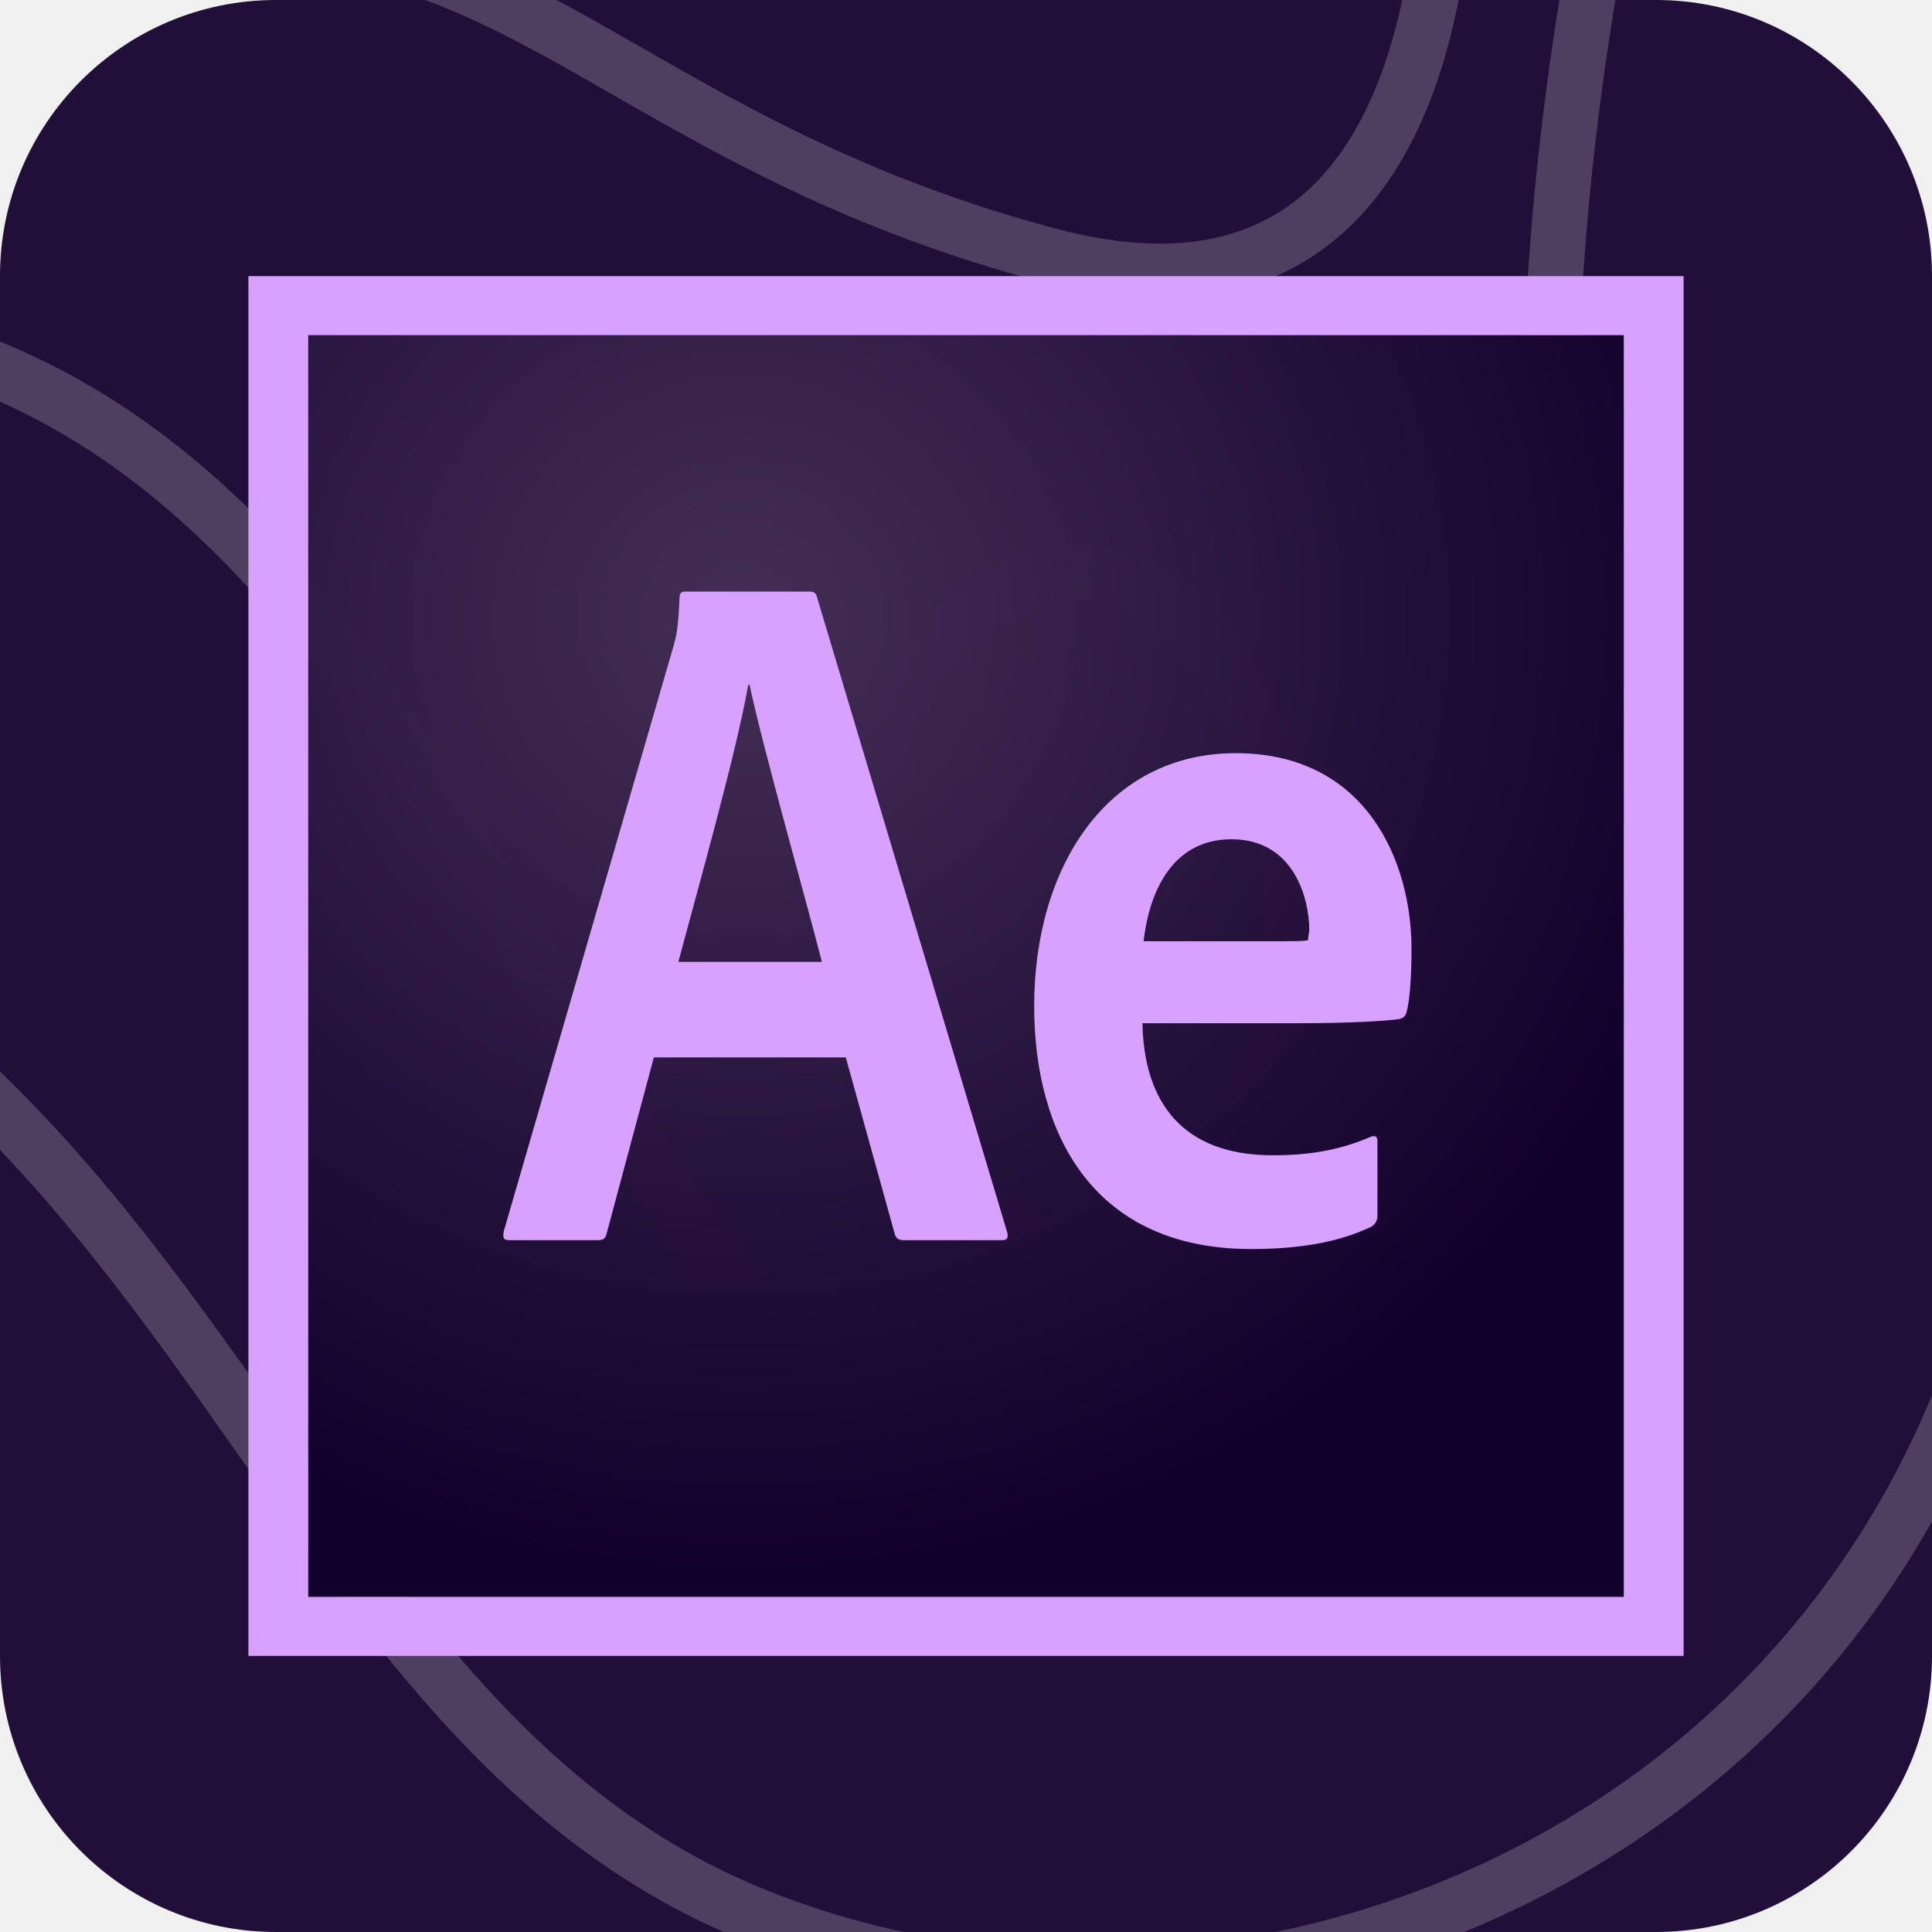
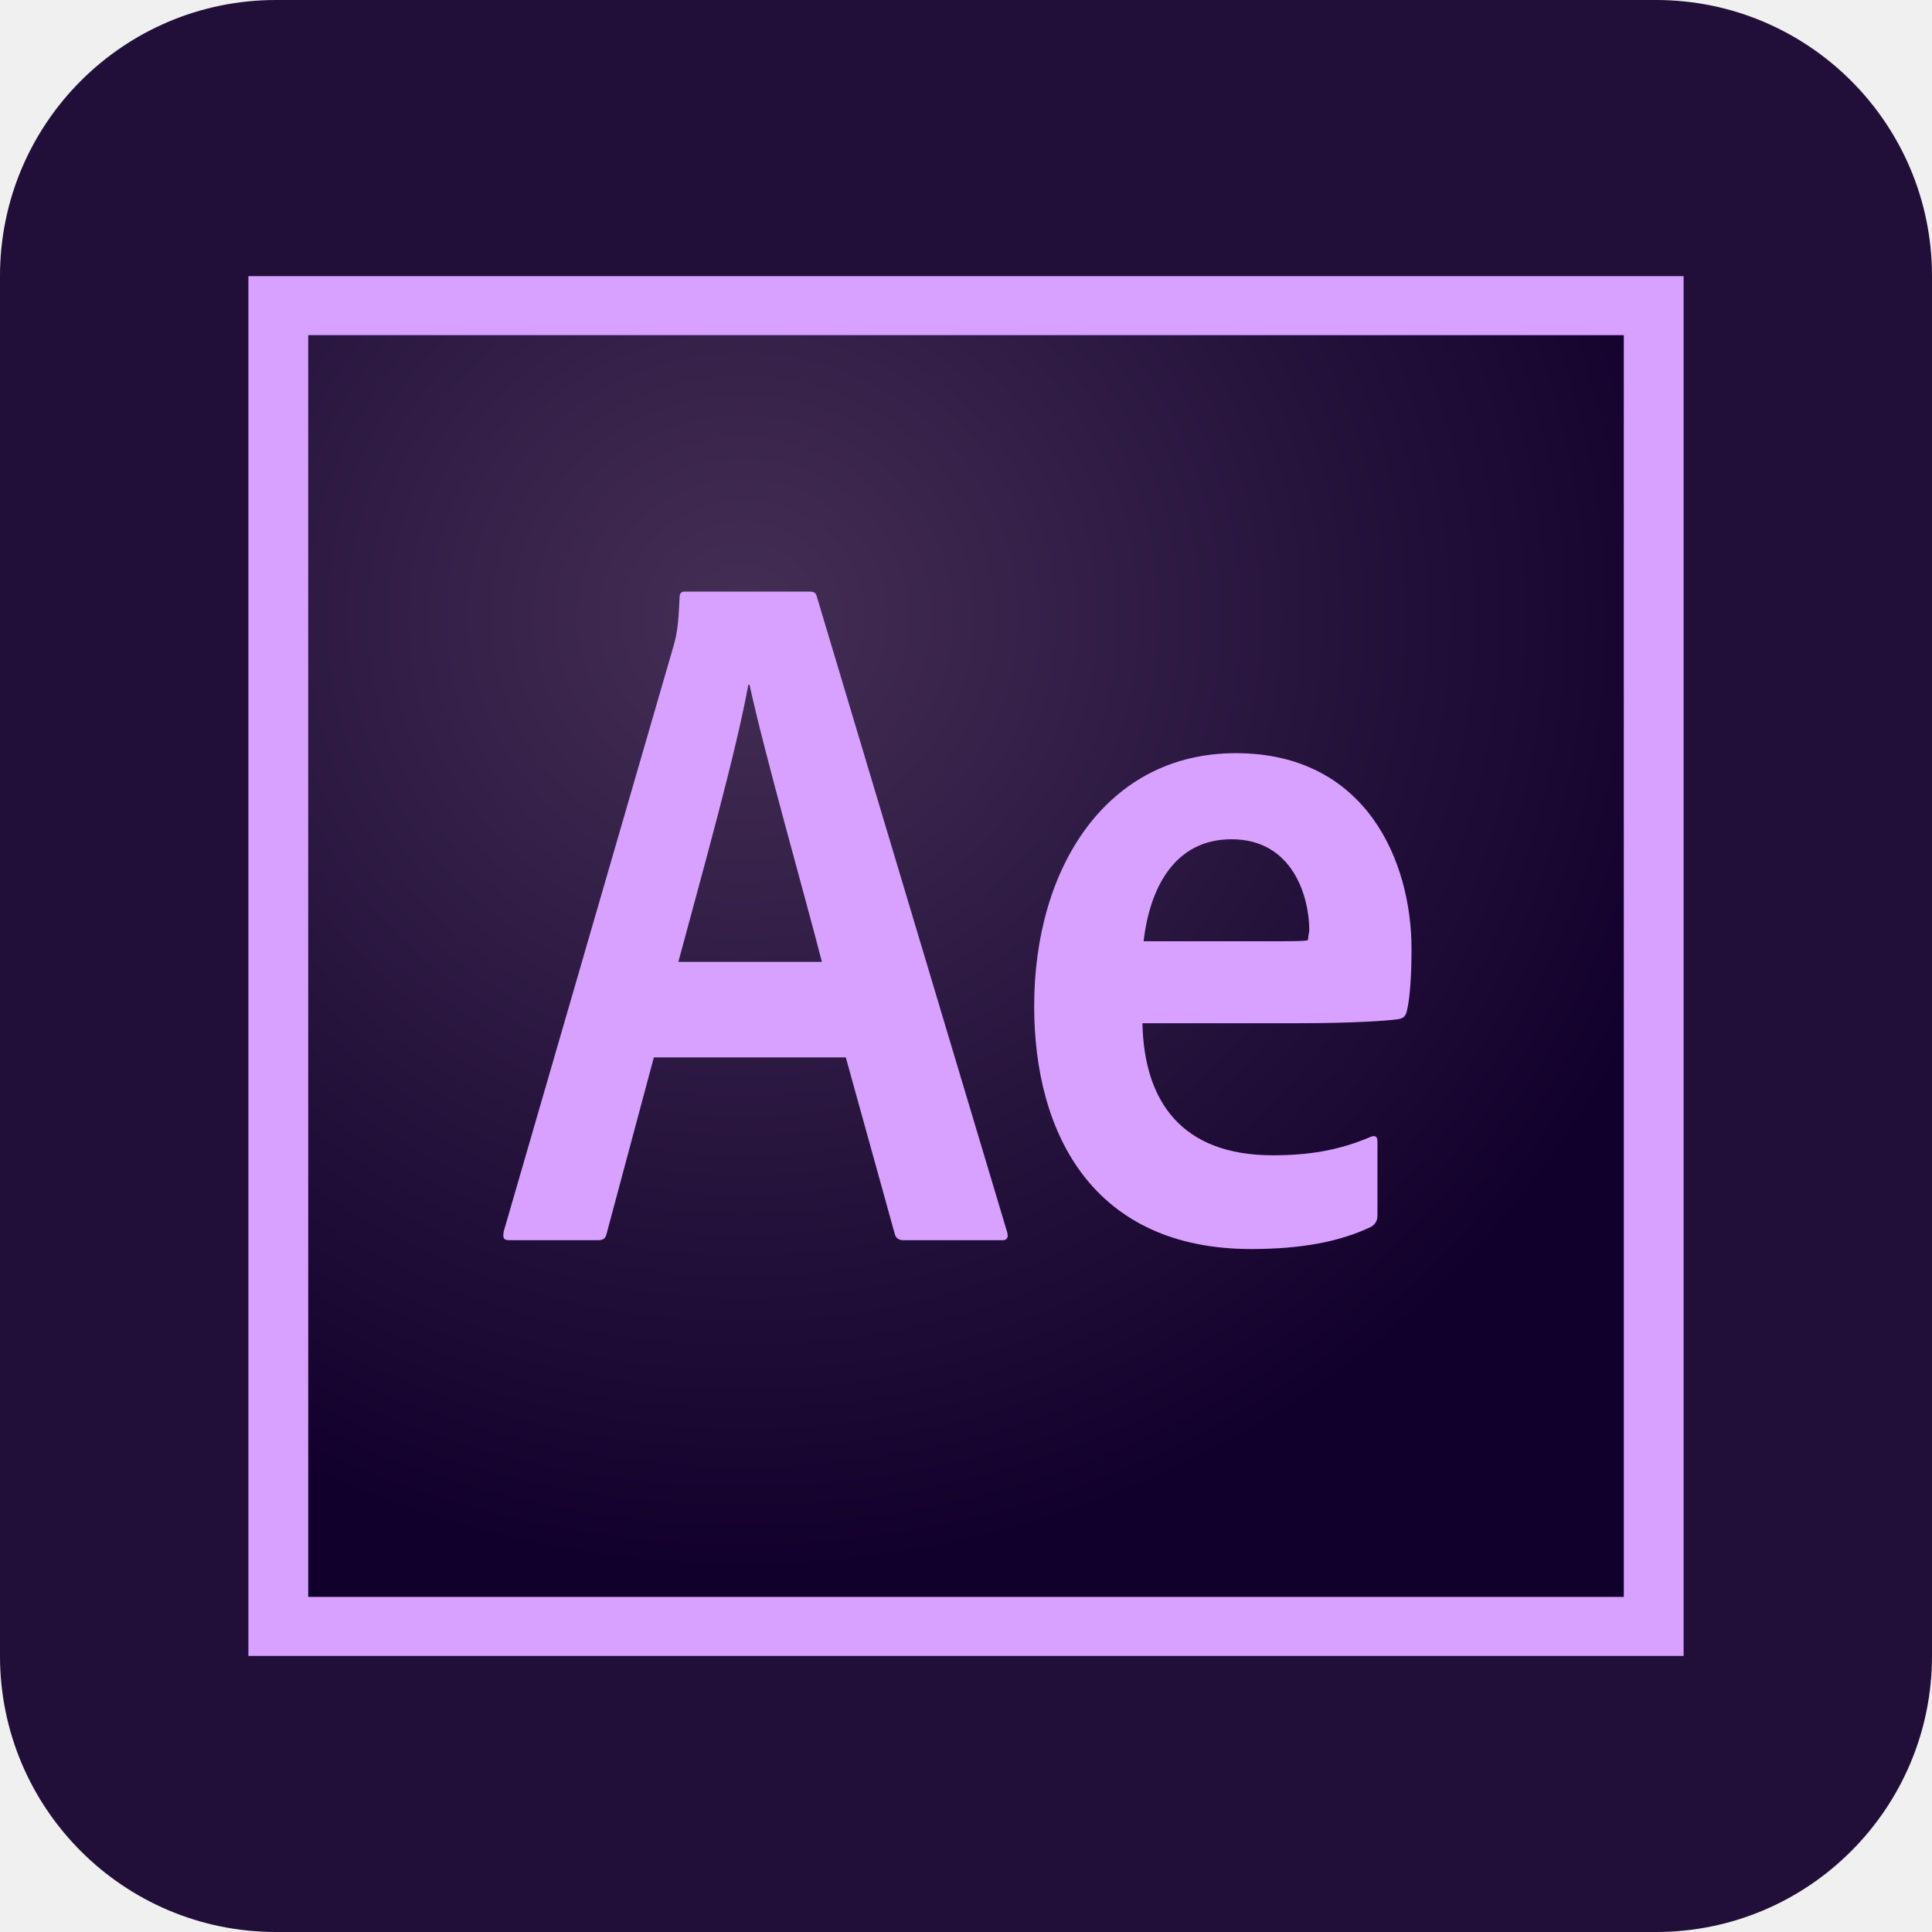
<svg xmlns="http://www.w3.org/2000/svg" width="70" height="70" viewBox="0 0 70 70" fill="none">
  <g clip-path="url(#clip0)">
    <rect width="70" height="70" rx="10" fill="#220F39" />
-     <path d="M94.857 -15.518C94.857 -15.518 68.479 -2.956 73.161 28.121C78.413 62.967 47.953 77.922 27.141 69.308C6.329 60.664 7.785 28.689 -31.783 27.702C-72.207 26.715 -80.715 -13.544 -80.715 -13.544" stroke="white" stroke-opacity="0.2" stroke-width="2" stroke-miterlimit="10" />
-     <path d="M64.368 -24.881C64.368 -24.881 52.948 1.68 57.031 28.091C61.142 54.502 42.671 57.613 35.334 54.502C20.089 48.101 17.149 13.824 -7.46 11.61C-25.959 9.935 -50.853 23.186 -64.042 -6.874" stroke="white" stroke-opacity="0.2" stroke-width="2" stroke-miterlimit="10" />
-     <path d="M52.063 -13.036C52.063 -13.036 56.174 14.093 37.989 9.248C17.149 3.684 17.463 -9.357 -8.916 2.966C-18.308 7.363 -56.106 8.649 -48.483 -15.518" stroke="white" stroke-opacity="0.2" stroke-width="2" stroke-miterlimit="10" />
-     <path d="M38.874 45.14C43.242 45.14 46.782 39.677 46.782 32.937C46.782 26.197 43.242 20.733 38.874 20.733C34.507 20.733 30.966 26.197 30.966 32.937C30.966 39.677 34.507 45.14 38.874 45.14Z" stroke="white" stroke-opacity="0.2" stroke-width="2" stroke-miterlimit="10" />
    <g clip-path="url(#clip1)">
      <path d="M11.167 12.141H58.833V57.859H11.167V12.141Z" fill="url(#paint0_radial)" />
      <path d="M11.167 12.142H58.834V57.859H11.167V12.142ZM9 59.996H61V10.006H9V59.996ZM45.79 34.104C46.895 34.104 47.285 34.104 47.393 34.061C47.393 33.911 47.437 33.804 47.437 33.698C47.437 32.544 46.873 30.408 44.62 30.408C42.54 30.408 41.652 32.202 41.435 34.104H45.79ZM41.392 37.03C41.435 39.914 42.822 41.858 46.115 41.858C47.393 41.858 48.498 41.688 49.647 41.196C49.798 41.132 49.907 41.154 49.907 41.346V44.016C49.907 44.23 49.842 44.337 49.69 44.443C48.542 44.999 47.112 45.255 45.335 45.255C39.615 45.255 37.47 41.089 37.47 36.454C37.47 31.412 40.114 27.289 44.772 27.289C49.495 27.289 51.142 31.198 51.142 34.382C51.142 35.407 51.077 36.24 50.969 36.646C50.925 36.817 50.86 36.881 50.687 36.924C50.254 36.988 48.975 37.073 47.069 37.073H41.392V37.03ZM29.779 34.851C29.172 32.48 27.698 27.31 27.157 24.811H27.113C26.659 27.31 25.467 31.54 24.578 34.851H29.779ZM23.69 38.312L21.978 44.7C21.935 44.871 21.87 44.935 21.653 44.935H18.468C18.252 44.935 18.208 44.871 18.252 44.614L24.405 23.401C24.513 23.016 24.578 22.717 24.622 21.649C24.622 21.499 24.687 21.435 24.795 21.435H29.345C29.497 21.435 29.562 21.478 29.605 21.649L36.495 44.657C36.538 44.828 36.495 44.935 36.322 44.935H32.747C32.573 44.935 32.465 44.871 32.422 44.721L30.645 38.312H23.69V38.312Z" fill="#D8A1FF" />
    </g>
  </g>
  <defs>
    <radialGradient id="paint0_radial" cx="0" cy="0" r="1" gradientUnits="userSpaceOnUse" gradientTransform="translate(26.8658 22.3866) scale(36.2267 34.5828)">
      <stop stop-color="#442F55" stop-opacity="0.98" />
      <stop offset="1" stop-color="#12002C" />
    </radialGradient>
    <clipPath id="clip0">
      <rect width="70" height="70" rx="10" fill="white" />
    </clipPath>
    <clipPath id="clip1">
      <rect width="52" height="50" fill="white" transform="translate(9 10)" />
    </clipPath>
  </defs>
</svg>
